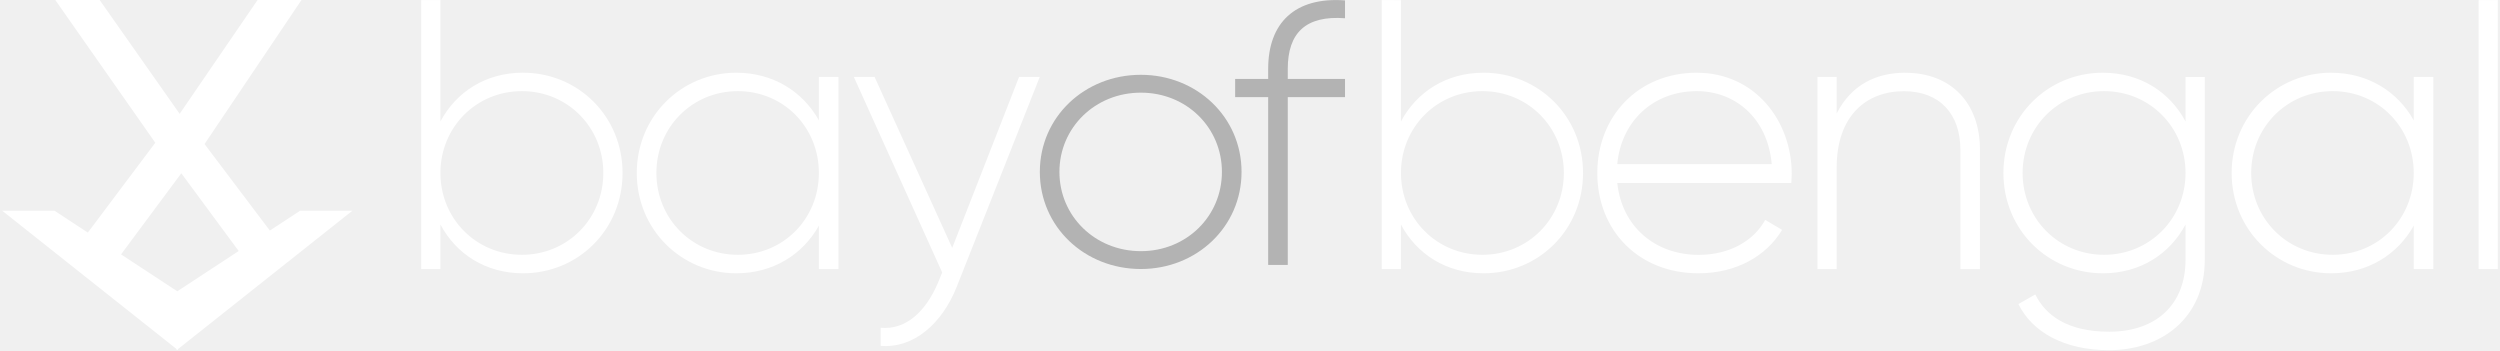
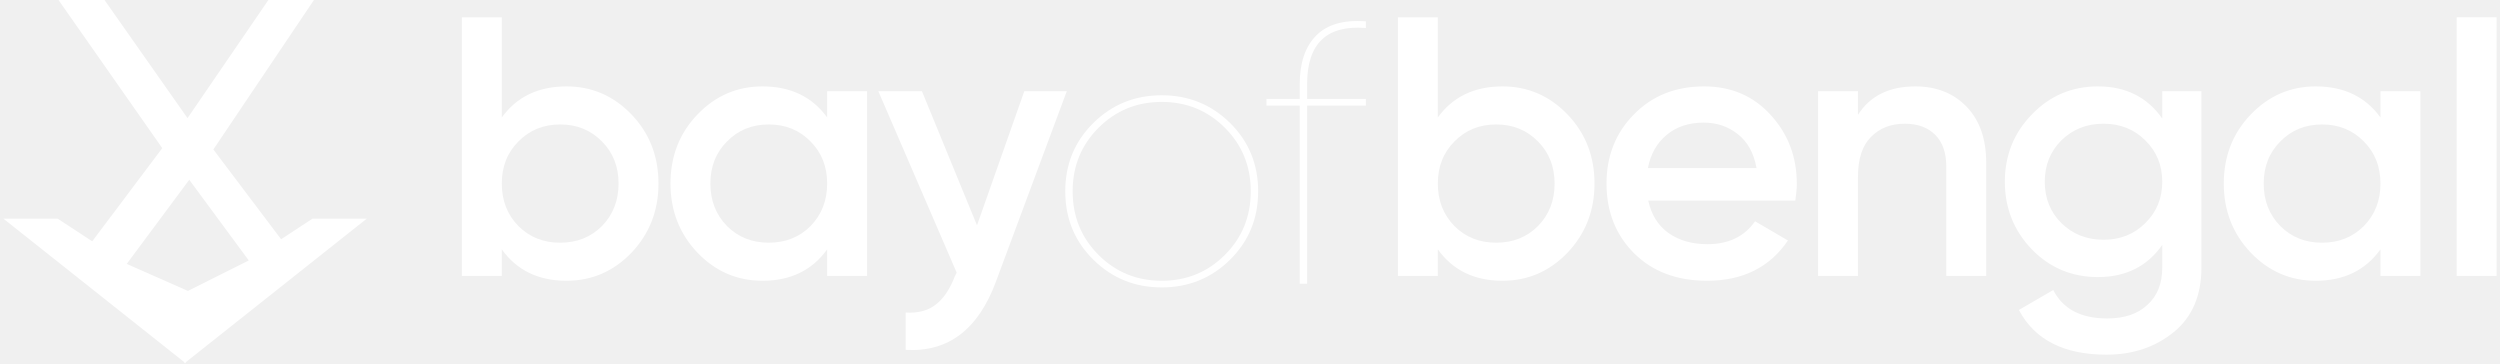
- <svg xmlns="http://www.w3.org/2000/svg" version="1.1" viewBox="0 0 307 43" xml:space="preserve">
-   <defs>
-     <style type="text/css"> .afiado_een{fill:#0B1719;} </style>
-   </defs>
-   <g stroke-linecap="round" stroke-linejoin="round" stroke-miterlimit="20">
-     <g transform="translate(-39.14 -56.23)" fill="#fff">
-       <path d="m14.932 10.439 3.664 5.23v-1.037l-2.595 3.454 1.093 0.717 2.296-3.091-0.635-0.011 2.206 2.99 1.024-0.672-2.5-3.313v0.995l3.541-5.261h-1.443l-2.87 4.192h0.624l-2.946-4.192z" stroke-width=".303" style="font-variation-settings:'wght' 600;paint-order:markers fill stroke" aria-label="X" />
-       <path d="m13.187 17.367 5.733 4.548 5.16e-4 0.036 0.022-0.018 0.022 0.018 5.17e-4 -0.036 5.733-4.548h-1.719l-4.036 2.648-4.036-2.648z" stroke-width=".265" style="font-variation-settings:'wght' 600;paint-order:markers fill stroke" />
-     </g>
-     <g transform="matrix(1.3688 0 0 1.3688 -5.3191 -60.88)">
-       <path d="m2.147 1.5c-0.77 0-1.381 0.397-1.707 1.008v-2.508h-0.397v5.556h0.397v-0.921c0.325 0.611 0.937 1.008 1.707 1.008 1.135 0 2.056-0.897 2.056-2.072s-0.921-2.072-2.056-2.072zm-0.024 3.762c-0.945 0-1.683-0.746-1.683-1.691s0.738-1.691 1.683-1.691 1.683 0.746 1.683 1.691-0.738 1.691-1.683 1.691zm6.136-3.675v0.897c-0.333-0.595-0.945-0.984-1.707-0.984-1.127 0-2.056 0.897-2.056 2.072s0.929 2.072 2.056 2.072c0.762 0 1.373-0.389 1.707-0.984v0.897h0.405v-3.969zm-1.675 3.675c-0.945 0-1.683-0.746-1.683-1.691s0.738-1.691 1.683-1.691 1.675 0.746 1.675 1.691-0.73 1.691-1.675 1.691zm5.81-3.675-1.381 3.532-1.603-3.532h-0.429l1.826 4.04-0.087 0.214c-0.246 0.579-0.651 0.976-1.183 0.929v0.373c0.683 0.056 1.27-0.46 1.572-1.222l1.714-4.334z" fill="#fff" stroke-width=".265" style="paint-order:markers fill stroke" aria-label="bay" />
-       <path d="m19.887 0v5.556h0.397v-0.921c0.325 0.611 0.936 1.008 1.706 1.008 1.135 0 2.056-0.897 2.056-2.072s-0.921-2.072-2.056-2.072c-0.77 0-1.381 0.397-1.706 1.008v-2.508zm22.66 0v5.556h0.397v-5.556zm-16.151 1.5c-1.214 9.4e-6 -2.056 0.905-2.056 2.072 0 1.199 0.865 2.072 2.087 2.072 0.786 0 1.405-0.357 1.731-0.897l-0.349-0.206c-0.23 0.421-0.722 0.722-1.373 0.722-0.905 0-1.588-0.588-1.683-1.485h3.596c0-0.064 0.008-0.127 0.008-0.19 0-1.087-0.754-2.088-1.961-2.088zm4.31 0c-0.611 0-1.119 0.254-1.421 0.841v-0.754h-0.397v3.969h0.397v-2.095c0-1.072 0.611-1.58 1.389-1.58 0.746 0 1.167 0.476 1.167 1.207v2.469h0.405v-2.469c0-0.96-0.595-1.587-1.54-1.587zm4.08 0c-1.135 0-2.056 0.897-2.056 2.072s0.921 2.072 2.056 2.072c0.77 0 1.381-0.397 1.707-1.008v0.73c0 0.905-0.588 1.485-1.58 1.485-0.873 0-1.318-0.349-1.524-0.77l-0.349 0.198c0.286 0.579 0.945 0.952 1.873 0.952 1.095 0 1.977-0.675 1.977-1.865v-3.778h-0.397v0.921c-0.325-0.611-0.937-1.008-1.707-1.008zm4.715 0c-1.127 0-2.056 0.897-2.056 2.072s0.929 2.072 2.056 2.072c0.762 0 1.373-0.389 1.707-0.984v0.897h0.405v-3.969h-0.405v0.897c-0.333-0.595-0.945-0.984-1.707-0.984zm-17.534 0.381c0.945 0 1.683 0.746 1.683 1.691s-0.738 1.691-1.683 1.691c-0.945 0-1.683-0.746-1.683-1.691s0.738-1.691 1.683-1.691zm4.429 0c0.778 0 1.46 0.54 1.548 1.508h-3.191c0.079-0.881 0.738-1.508 1.643-1.508zm8.413 0c0.945 0 1.683 0.746 1.683 1.691s-0.739 1.691-1.683 1.691c-0.945 0-1.683-0.746-1.683-1.691s0.738-1.691 1.683-1.691zm4.723 0c0.945 0 1.675 0.746 1.675 1.691s-0.73 1.691-1.675 1.691c-0.945 0-1.683-0.746-1.683-1.691s0.739-1.691 1.683-1.691z" fill="#fff" stroke-width=".265" style="paint-order:markers fill stroke" />
-       <path d="m14.911 5.556c1.151 0 2.08-0.868 2.08-2.006 0-1.137-0.929-2.006-2.08-2.006-1.159 0-2.088 0.868-2.088 2.006 0 1.137 0.929 2.006 2.088 2.006zm0-0.369c-0.945 0-1.683-0.722-1.683-1.637 0-0.915 0.738-1.637 1.683-1.637 0.945 0 1.675 0.722 1.675 1.637 0 0.915-0.73 1.637-1.675 1.637zm4.218-4.811v-0.369c-1.04-0.077-1.587 0.469-1.587 1.414v0.208h-0.683v0.377h0.683v3.466h0.405v-3.466h1.183v-0.377h-1.183v-0.208c0-0.746 0.373-1.107 1.183-1.045z" fill="#b3b3b3" stroke-width=".261" style="paint-order:markers fill stroke" aria-label="of" />
-     </g>
-     <g transform="translate(-5.8462 -46.16)" font-family="Gilroy" font-size="7.938px" font-weight="300" stroke-width=".265" word-spacing="0px">
-       <text x="12.789" y="5.723" fill="#b3b3b3" letter-spacing="-.529px" style="font-variant-caps:normal;font-variant-east-asian:normal;font-variant-ligatures:normal;font-variant-numeric:normal;line-height:5.292px;paint-order:markers fill stroke" xml:space="preserve">
-         <tspan x="12.789" y="5.723">of</tspan>
-       </text>
-       <text x="-0.569" y="5.556" fill="#ffffff" letter-spacing="-.265px" style="font-variant-caps:normal;font-variant-east-asian:normal;font-variant-ligatures:normal;font-variant-numeric:normal;line-height:5.292px;paint-order:markers fill stroke" xml:space="preserve">
-         <tspan x="-0.569" y="5.556">bay</tspan>
-       </text>
-       <text x="19.608" y="5.794" fill="#ffffff" letter-spacing="-.265px" style="font-variant-caps:normal;font-variant-east-asian:normal;font-variant-ligatures:normal;font-variant-numeric:normal;line-height:5.292px;paint-order:markers fill stroke" xml:space="preserve">
-         <tspan x="19.608" y="5.794">bengal</tspan>
-       </text>
-     </g>
-     <g transform="translate(93.2 -34.318)">
-       <path d="m6.519-45.892 12.281 17.529-8.287 11.032-4.09-2.683h-6.422l21.415 16.989 0.002 0.133 0.083-0.066 0.083 0.066 0.002-0.133 21.415-16.989h-6.422l-3.712 2.436-8.019-10.625 11.904-17.69h-5.391l-9.569 13.979-9.825-13.979zm15.475 21.276 7.046 9.547v0.002l-7.54 4.946-6.907-4.532z" fill="#fff" stroke-width="1.131" style="font-variation-settings:'wght' 600;paint-order:markers fill stroke" />
-       <g transform="matrix(4.3426 0 0 4.3426 -9.1878 6.9712)">
-         <path d="m16.844-10.118c-1.054 0-1.891 0.543-2.336 1.38v-3.433h-0.543v7.606h0.543v-1.26c0.445 0.837 1.282 1.38 2.336 1.38 1.554 0 2.814-1.228 2.814-2.836 0-1.608-1.26-2.836-2.814-2.836zm-0.033 5.15c-1.293 0-2.303-1.021-2.303-2.314 0-1.293 1.01-2.314 2.303-2.314s2.303 1.021 2.303 2.314c0 1.293-1.01 2.314-2.303 2.314zm8.399-5.03v1.228c-0.456-0.815-1.293-1.347-2.336-1.347-1.543 0-2.814 1.228-2.814 2.836 0 1.608 1.271 2.836 2.814 2.836 1.043 0 1.88-0.532 2.336-1.347v1.228h0.554v-5.433zm-2.292 5.03c-1.293 0-2.303-1.021-2.303-2.314 0-1.293 1.01-2.314 2.303-2.314 1.293 0 2.292 1.021 2.292 2.314 0 1.293-1 2.314-2.292 2.314zm7.953-5.03-1.891 4.835-2.195-4.835h-0.587l2.499 5.53-0.12 0.293c-0.337 0.793-0.891 1.336-1.619 1.271v0.511c0.934 0.076 1.738-0.63 2.151-1.673l2.347-5.932z" fill="#fff" stroke-width=".363" style="paint-order:markers fill stroke" aria-label="bay" />
-         <path d="m41.126-12.171v7.606h0.543v-1.26c0.445 0.837 1.282 1.38 2.336 1.38 1.554 0 2.814-1.228 2.814-2.836 0-1.608-1.26-2.836-2.814-2.836-1.054 0-1.89 0.543-2.336 1.38v-3.433zm31.018 0v7.606h0.543v-7.606zm-22.108 2.054c-1.662 1.3e-5 -2.814 1.239-2.814 2.836 0 1.641 1.184 2.836 2.857 2.836 1.076 0 1.923-0.489 2.369-1.228l-0.478-0.282c-0.315 0.576-0.989 0.989-1.879 0.989-1.239 0-2.174-0.804-2.304-2.032h4.922c0-0.087 0.011-0.173 0.011-0.26 0-1.488-1.032-2.858-2.684-2.858zm5.899 0c-0.837 0-1.532 0.348-1.944 1.152v-1.032h-0.543v5.433h0.543v-2.868c0-1.467 0.837-2.162 1.901-2.162 1.021 0 1.597 0.652 1.597 1.652v3.379h0.554v-3.379c0-1.315-0.815-2.173-2.108-2.173zm5.585 0c-1.554 0-2.814 1.228-2.814 2.836 0 1.608 1.26 2.836 2.814 2.836 1.054 0 1.891-0.543 2.336-1.38v1c0 1.239-0.804 2.032-2.162 2.032-1.195 0-1.804-0.478-2.086-1.054l-0.478 0.272c0.391 0.793 1.293 1.304 2.564 1.304 1.499 0 2.706-0.924 2.706-2.554v-5.171h-0.543v1.26c-0.445-0.837-1.282-1.38-2.336-1.38zm6.454 0c-1.543 0-2.814 1.228-2.814 2.836 0 1.608 1.271 2.836 2.814 2.836 1.043 0 1.88-0.533 2.336-1.347v1.228h0.554v-5.433h-0.554v1.228c-0.456-0.815-1.293-1.347-2.336-1.347zm-24.001 0.521c1.293 0 2.303 1.022 2.303 2.314 0 1.293-1.01 2.314-2.303 2.314-1.293 0-2.303-1.022-2.303-2.314 0-1.293 1.01-2.314 2.303-2.314zm6.063 0c1.065 0 1.999 0.739 2.119 2.065h-4.368c0.109-1.206 1.011-2.065 2.249-2.065zm11.516 0c1.293 0 2.304 1.022 2.304 2.314 0 1.293-1.011 2.314-2.304 2.314-1.293 0-2.303-1.022-2.303-2.314 0-1.293 1.01-2.314 2.303-2.314zm6.465 0c1.293 0 2.292 1.022 2.292 2.314 0 1.293-1 2.314-2.292 2.314-1.293 0-2.304-1.022-2.304-2.314 0-1.293 1.011-2.314 2.304-2.314z" fill="#fff" stroke-width=".363" style="paint-order:markers fill stroke" />
-         <path d="m34.315-4.566c1.575 0 2.847-1.189 2.847-2.746 0-1.557-1.271-2.746-2.847-2.746-1.586 0-2.857 1.189-2.857 2.746 0 1.557 1.271 2.746 2.857 2.746zm0-0.505c-1.293 0-2.303-0.989-2.303-2.241s1.01-2.241 2.303-2.241c1.293 0 2.292 0.989 2.292 2.241s-1 2.241-2.292 2.241zm5.773-6.586v-0.505c-1.423-0.105-2.173 0.642-2.173 1.936v0.284h-0.934v0.515h0.934v4.745h0.554v-4.745h1.619v-0.515h-1.619v-0.284c0-1.02 0.511-1.515 1.619-1.431z" fill="#b3b3b3" stroke-width=".357" style="paint-order:markers fill stroke" aria-label="of" />
-       </g>
-     </g>
-     <g transform="translate(.26992 45.892)">
-       <path d="m6.519-45.892 12.281 17.529-8.287 11.032-4.09-2.683h-6.422l21.415 16.989 0.002 0.133 0.083-0.066 0.083 0.066 0.002-0.133 21.415-16.989h-6.422l-3.712 2.436-8.019-10.625 11.904-17.69h-5.391l-9.569 13.979-9.825-13.979zm15.475 21.276 7.046 9.547v0.002l-7.54 4.946-6.907-4.532z" fill="#fff" stroke-width="1.131" style="font-variation-settings:'wght' 600;paint-order:markers fill stroke" />
-       <g transform="matrix(4.3426 0 0 4.3426 -9.1878 6.9712)">
-         <path d="m16.844-10.118c-1.054 0-1.891 0.543-2.336 1.38v-3.433h-0.543v7.606h0.543v-1.26c0.445 0.837 1.282 1.38 2.336 1.38 1.554 0 2.814-1.228 2.814-2.836 0-1.608-1.26-2.836-2.814-2.836zm-0.033 5.15c-1.293 0-2.303-1.021-2.303-2.314 0-1.293 1.01-2.314 2.303-2.314s2.303 1.021 2.303 2.314c0 1.293-1.01 2.314-2.303 2.314zm8.399-5.03v1.228c-0.456-0.815-1.293-1.347-2.336-1.347-1.543 0-2.814 1.228-2.814 2.836 0 1.608 1.271 2.836 2.814 2.836 1.043 0 1.88-0.532 2.336-1.347v1.228h0.554v-5.433zm-2.292 5.03c-1.293 0-2.303-1.021-2.303-2.314 0-1.293 1.01-2.314 2.303-2.314 1.293 0 2.292 1.021 2.292 2.314 0 1.293-1 2.314-2.292 2.314zm7.953-5.03-1.891 4.835-2.195-4.835h-0.587l2.499 5.53-0.12 0.293c-0.337 0.793-0.891 1.336-1.619 1.271v0.511c0.934 0.076 1.738-0.63 2.151-1.673l2.347-5.932z" fill="#fff" stroke-width=".363" style="paint-order:markers fill stroke" aria-label="bay" />
-         <path d="m41.126-12.171v7.606h0.543v-1.26c0.445 0.837 1.282 1.38 2.336 1.38 1.554 0 2.814-1.228 2.814-2.836 0-1.608-1.26-2.836-2.814-2.836-1.054 0-1.89 0.543-2.336 1.38v-3.433zm31.018 0v7.606h0.543v-7.606zm-22.108 2.054c-1.662 1.3e-5 -2.814 1.239-2.814 2.836 0 1.641 1.184 2.836 2.857 2.836 1.076 0 1.923-0.489 2.369-1.228l-0.478-0.282c-0.315 0.576-0.989 0.989-1.879 0.989-1.239 0-2.174-0.804-2.304-2.032h4.922c0-0.087 0.011-0.173 0.011-0.26 0-1.488-1.032-2.858-2.684-2.858zm5.899 0c-0.837 0-1.532 0.348-1.944 1.152v-1.032h-0.543v5.433h0.543v-2.868c0-1.467 0.837-2.162 1.901-2.162 1.021 0 1.597 0.652 1.597 1.652v3.379h0.554v-3.379c0-1.315-0.815-2.173-2.108-2.173zm5.585 0c-1.554 0-2.814 1.228-2.814 2.836 0 1.608 1.26 2.836 2.814 2.836 1.054 0 1.891-0.543 2.336-1.38v1c0 1.239-0.804 2.032-2.162 2.032-1.195 0-1.804-0.478-2.086-1.054l-0.478 0.272c0.391 0.793 1.293 1.304 2.564 1.304 1.499 0 2.706-0.924 2.706-2.554v-5.171h-0.543v1.26c-0.445-0.837-1.282-1.38-2.336-1.38zm6.454 0c-1.543 0-2.814 1.228-2.814 2.836 0 1.608 1.271 2.836 2.814 2.836 1.043 0 1.88-0.533 2.336-1.347v1.228h0.554v-5.433h-0.554v1.228c-0.456-0.815-1.293-1.347-2.336-1.347zm-24.001 0.521c1.293 0 2.303 1.022 2.303 2.314 0 1.293-1.01 2.314-2.303 2.314-1.293 0-2.303-1.022-2.303-2.314 0-1.293 1.01-2.314 2.303-2.314zm6.063 0c1.065 0 1.999 0.739 2.119 2.065h-4.368c0.109-1.206 1.011-2.065 2.249-2.065zm11.516 0c1.293 0 2.304 1.022 2.304 2.314 0 1.293-1.011 2.314-2.304 2.314-1.293 0-2.303-1.022-2.303-2.314 0-1.293 1.01-2.314 2.303-2.314zm6.465 0c1.293 0 2.292 1.022 2.292 2.314 0 1.293-1 2.314-2.292 2.314-1.293 0-2.304-1.022-2.304-2.314 0-1.293 1.011-2.314 2.304-2.314z" fill="#fff" stroke-width=".363" style="paint-order:markers fill stroke" />
-         <path d="m34.315-4.566c1.575 0 2.847-1.189 2.847-2.746 0-1.557-1.271-2.746-2.847-2.746-1.586 0-2.857 1.189-2.857 2.746 0 1.557 1.271 2.746 2.857 2.746zm0-0.505c-1.293 0-2.303-0.989-2.303-2.241s1.01-2.241 2.303-2.241c1.293 0 2.292 0.989 2.292 2.241s-1 2.241-2.292 2.241zm5.773-6.586v-0.505c-1.423-0.105-2.173 0.642-2.173 1.936v0.284h-0.934v0.515h0.934v4.745h0.554v-4.745h1.619v-0.515h-1.619v-0.284c0-1.02 0.511-1.515 1.619-1.431z" fill="#b3b3b3" stroke-width=".357" style="paint-order:markers fill stroke" aria-label="of" />
-       </g>
+ <svg xmlns="http://www.w3.org/2000/svg" version="1.1" viewBox="0 0 289 42">
+   <g transform="translate(1 -.5)" fill="#fff" stroke-linecap="round" stroke-linejoin="round" stroke-miterlimit="20">
+     <path d="m5.763 0.5 11.994 17.124-8.097 10.773-3.993-2.619h-6.273l20.916 16.593 2e-3 0.13 0.082-0.063 0.08 0.063 2e-3 -0.13 20.918-16.593h-6.274l-3.625 2.379-7.831-10.378 11.626-17.278h-5.265l-9.348 13.655-9.596-13.655zm15.115 20.782 6.879 9.325-7.035 3.525-7.074-3.121z" stroke-width="1.105" style="font-variation-settings:'wght' 600;paint-order:markers fill stroke" />
+     <g transform="matrix(1.0679 0 0 1.0679 -.61074 2.4998)" stroke-width="1.002">
+       <path d="m265.57 28v-28h4.32v28z" stroke-width=".981" style="paint-order:markers fill stroke" aria-label="l" />
+       <path d="m60.955 7.48q4.12 0 7.04 3.04t2.92 7.48q0 4.4-2.92 7.48-2.92 3.04-7.04 3.04-4.56 0-7-3.4v2.88h-4.32v-28h4.32v10.84q2.44-3.36 7-3.36zm-5.2 15.12q1.8 1.8 4.52 1.8t4.52-1.8q1.8-1.84 1.8-4.6t-1.8-4.56q-1.8-1.84-4.52-1.84t-4.52 1.84q-1.8 1.8-1.8 4.56t1.8 4.6zm33.42-14.6h4.32v20h-4.32v-2.88q-2.44 3.4-7 3.4-4.12 0-7.04-3.04-2.92-3.08-2.92-7.48 0-4.44 2.92-7.48t7.04-3.04q4.56 0 7 3.36zm-10.84 14.6q1.8 1.8 4.52 1.8t4.52-1.8q1.8-1.84 1.8-4.6t-1.8-4.56q-1.8-1.84-4.52-1.84t-4.52 1.84q-1.8 1.8-1.8 4.56t1.8 4.6zm32.18-14.6h4.6l-7.68 20.64q-2.88 7.76-9.76 7.36v-4.04q2.04 0.12 3.28-0.88 1.24-0.96 2.04-3.04l0.2-0.4-8.48-19.64h4.72l5.96 14.52z" style="paint-order:markers fill stroke" aria-label="bay" />
+       <path d="m162.28 7.48q4.12 0 7.04 3.04t2.92 7.48q0 4.4-2.92 7.48-2.92 3.04-7.04 3.04-4.56 0-7-3.4v2.88h-4.32v-28h4.32v10.84q2.44-3.36 7-3.36zm-5.2 15.12q1.8 1.8 4.52 1.8t4.52-1.8q1.8-1.84 1.8-4.6t-1.8-4.56q-1.8-1.84-4.52-1.84t-4.52 1.84q-1.8 1.8-1.8 4.56t1.8 4.6zm20.98-2.76q0.48 2.28 2.2 3.52 1.72 1.2 4.2 1.2 3.44 0 5.16-2.48l3.56 2.08q-2.96 4.36-8.76 4.36-4.88 0-7.88-2.96-3-3-3-7.56 0-4.48 2.96-7.48 2.96-3.04 7.6-3.04 4.4 0 7.2 3.08 2.84 3.08 2.84 7.48 0 0.68-0.16 1.8zm-0.04-3.52h11.76q-0.44-2.44-2.04-3.68-1.56-1.24-3.68-1.24-2.4 0-4 1.32t-2.04 3.6zm28.94-8.84q3.44 0 5.56 2.2t2.12 6.04v12.28h-4.32v-11.84q0-2.24-1.2-3.44t-3.28-1.2q-2.28 0-3.68 1.44-1.4 1.4-1.4 4.32v10.72h-4.32v-20h4.32v2.56q1.96-3.08 6.2-3.08zm26.74 0.52h4.24v19.08q0 4.56-3 7t-7.28 2.44q-6.92 0-9.48-4.84l3.72-2.16q1.56 3.08 5.84 3.08 2.8 0 4.36-1.48 1.6-1.44 1.6-4.04v-2.44q-2.44 3.48-6.96 3.48-4.24 0-7.16-3-2.92-3.04-2.92-7.32t2.92-7.28q2.92-3.04 7.16-3.04 4.52 0 6.96 3.48zm-10.92 14.28q1.84 1.8 4.56 1.8t4.52-1.8q1.84-1.8 1.84-4.48t-1.84-4.48q-1.8-1.8-4.52-1.8t-4.56 1.8q-1.8 1.8-1.8 4.48t1.8 4.48zm34.54-14.28h4.32v20h-4.32v-2.88q-2.44 3.4-7 3.4-4.12 0-7.04-3.04-2.92-3.08-2.92-7.48 0-4.44 2.92-7.48t7.04-3.04q4.56 0 7 3.36zm-10.84 14.6q1.8 1.8 4.52 1.8t4.52-1.8q1.8-1.84 1.8-4.6t-1.8-4.56q-1.8-1.84-4.52-1.84t-4.52 1.84q-1.8 1.8-1.8 4.56t1.8 4.6z" style="paint-order:markers fill stroke" aria-label="benga" />
+       <path d="m132.79 26.24q-3.04 3-7.4 3t-7.4-3-3.04-7.4 3.04-7.4 7.4-3 7.4 3 3.04 7.4-3.04 7.4zm-14.24-0.52q2.8 2.8 6.84 2.8t6.84-2.8 2.8-6.88-2.8-6.88-6.84-2.8-6.84 2.8-2.8 6.88 2.8 6.88zm28.94-24.56q-6.36-0.52-6.36 6.08v1.6h6.36v0.72h-6.36v19.28h-0.8v-19.28h-3.6v-0.72h3.6v-1.6q0-3.44 1.76-5.24 1.8-1.84 5.4-1.56z" style="paint-order:markers fill stroke" aria-label="of" />
    </g>
  </g>
</svg>
